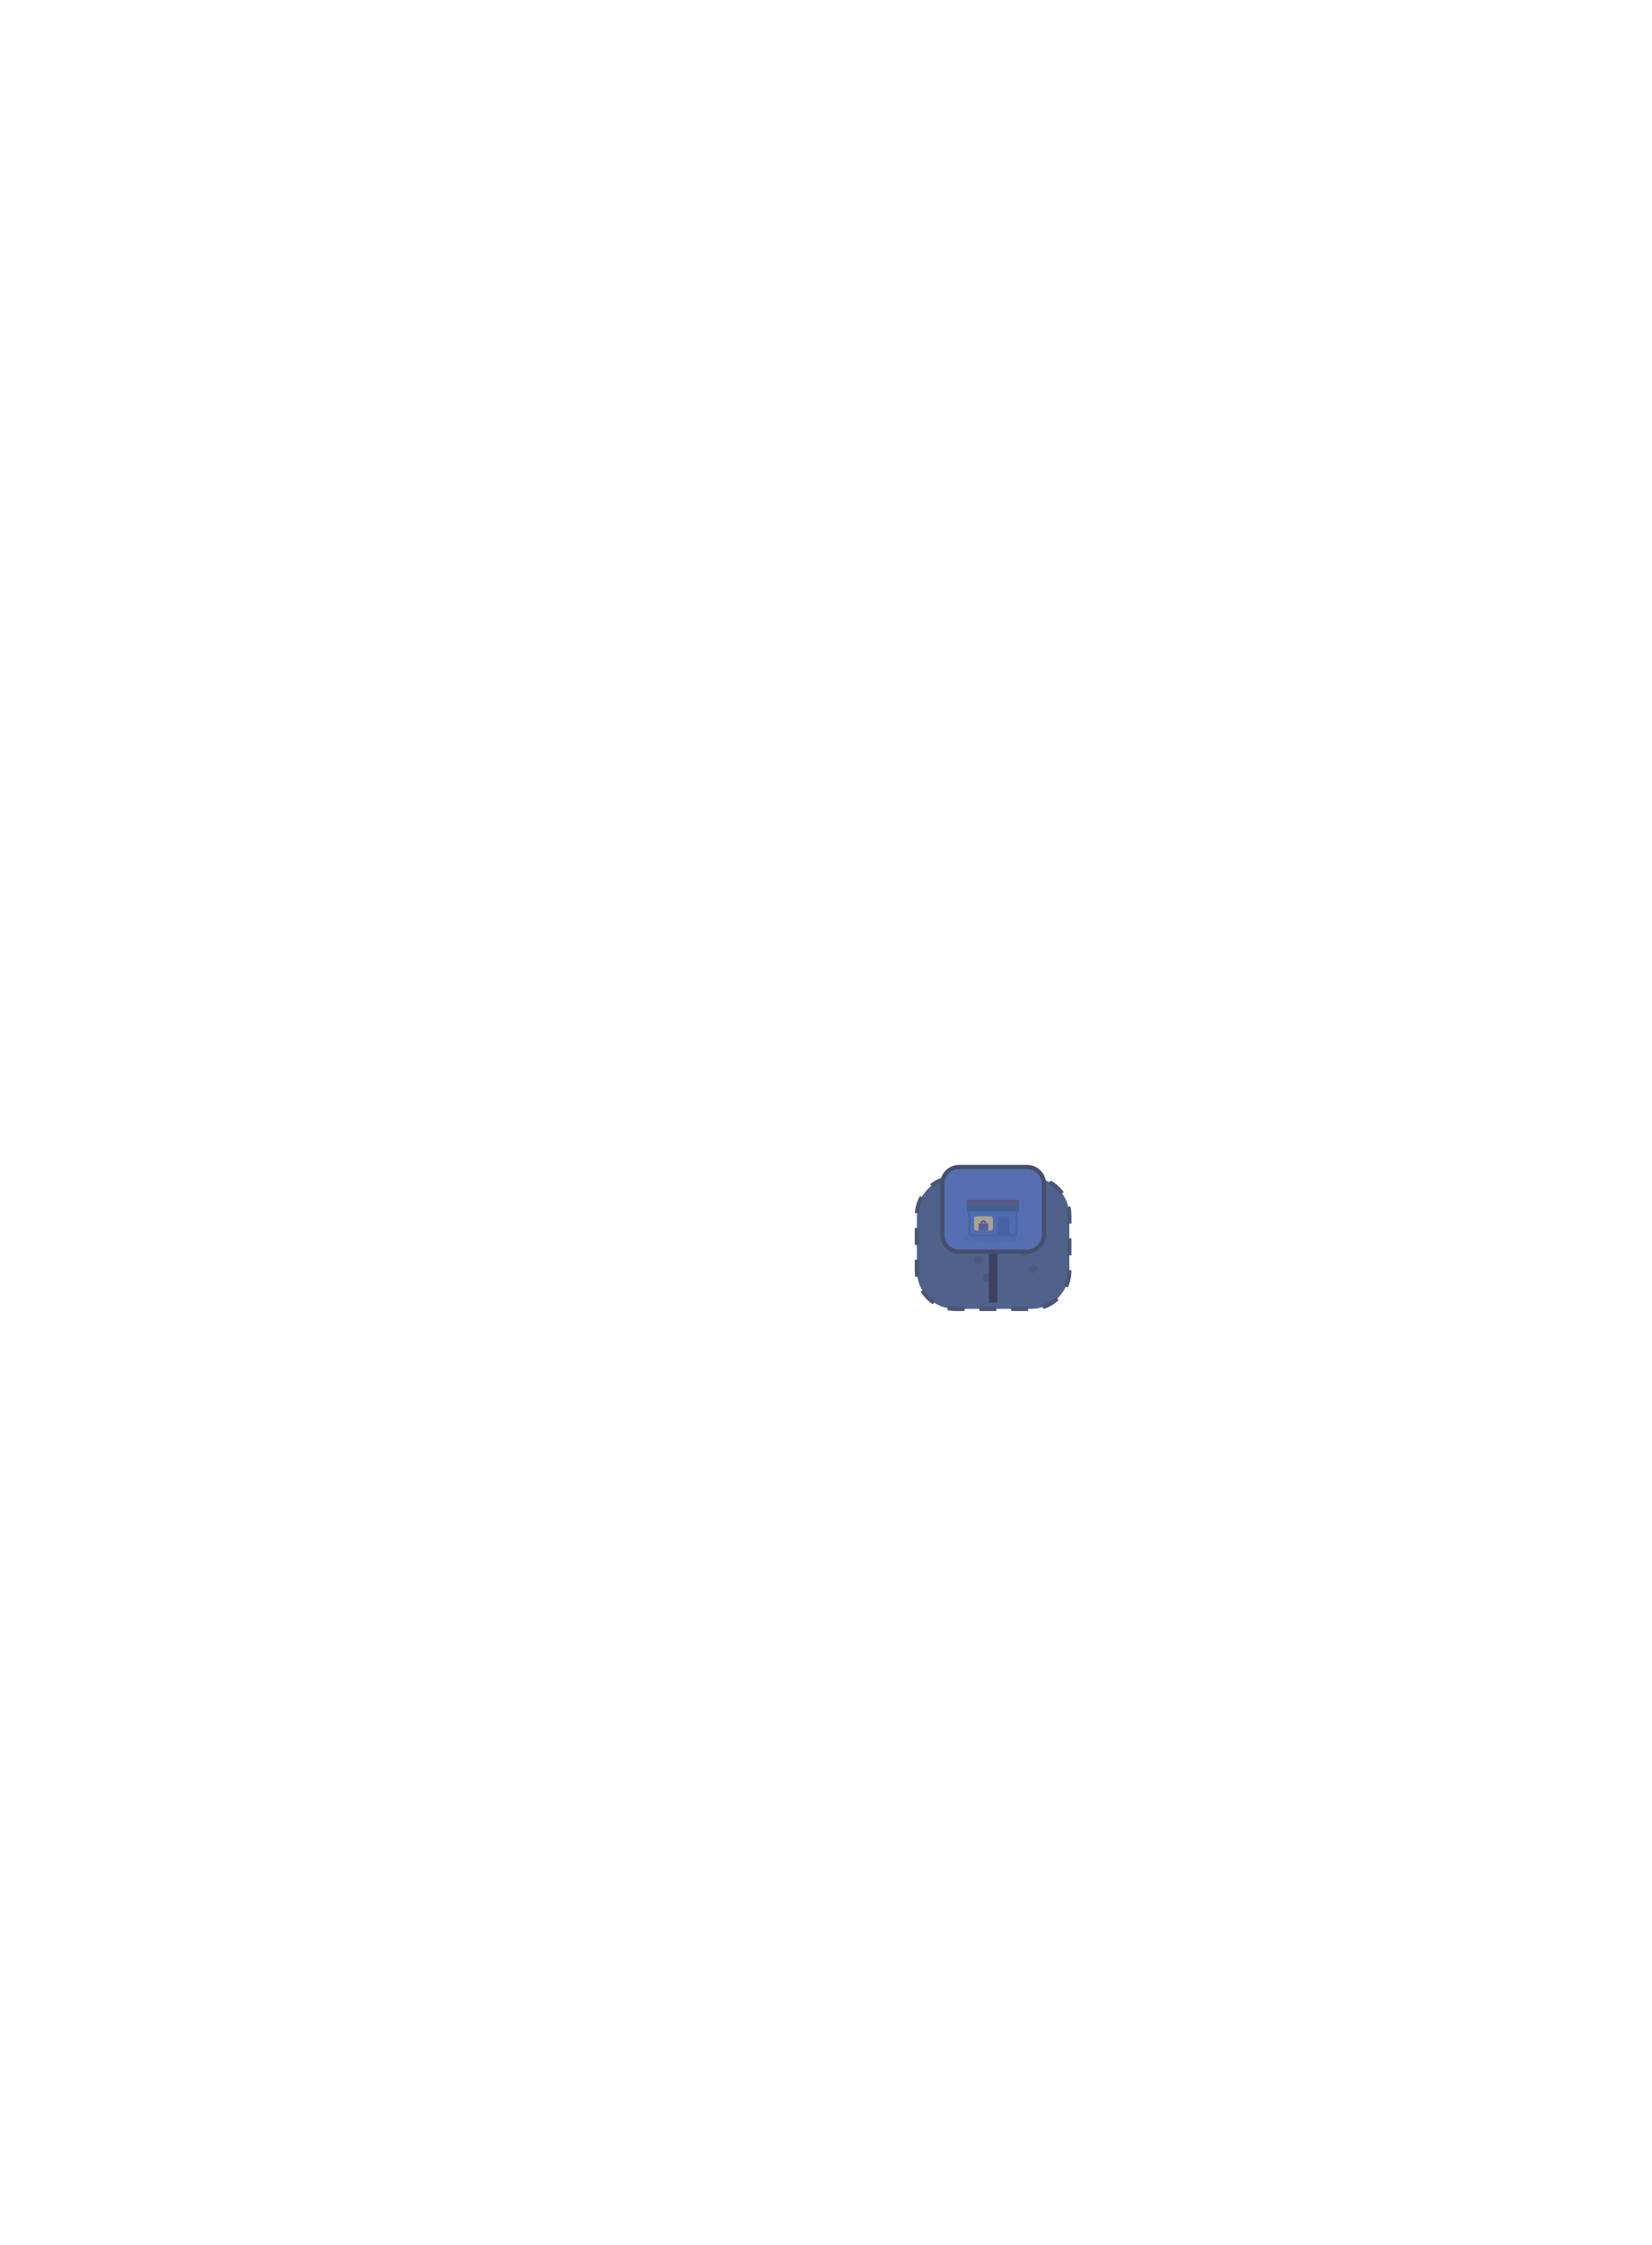
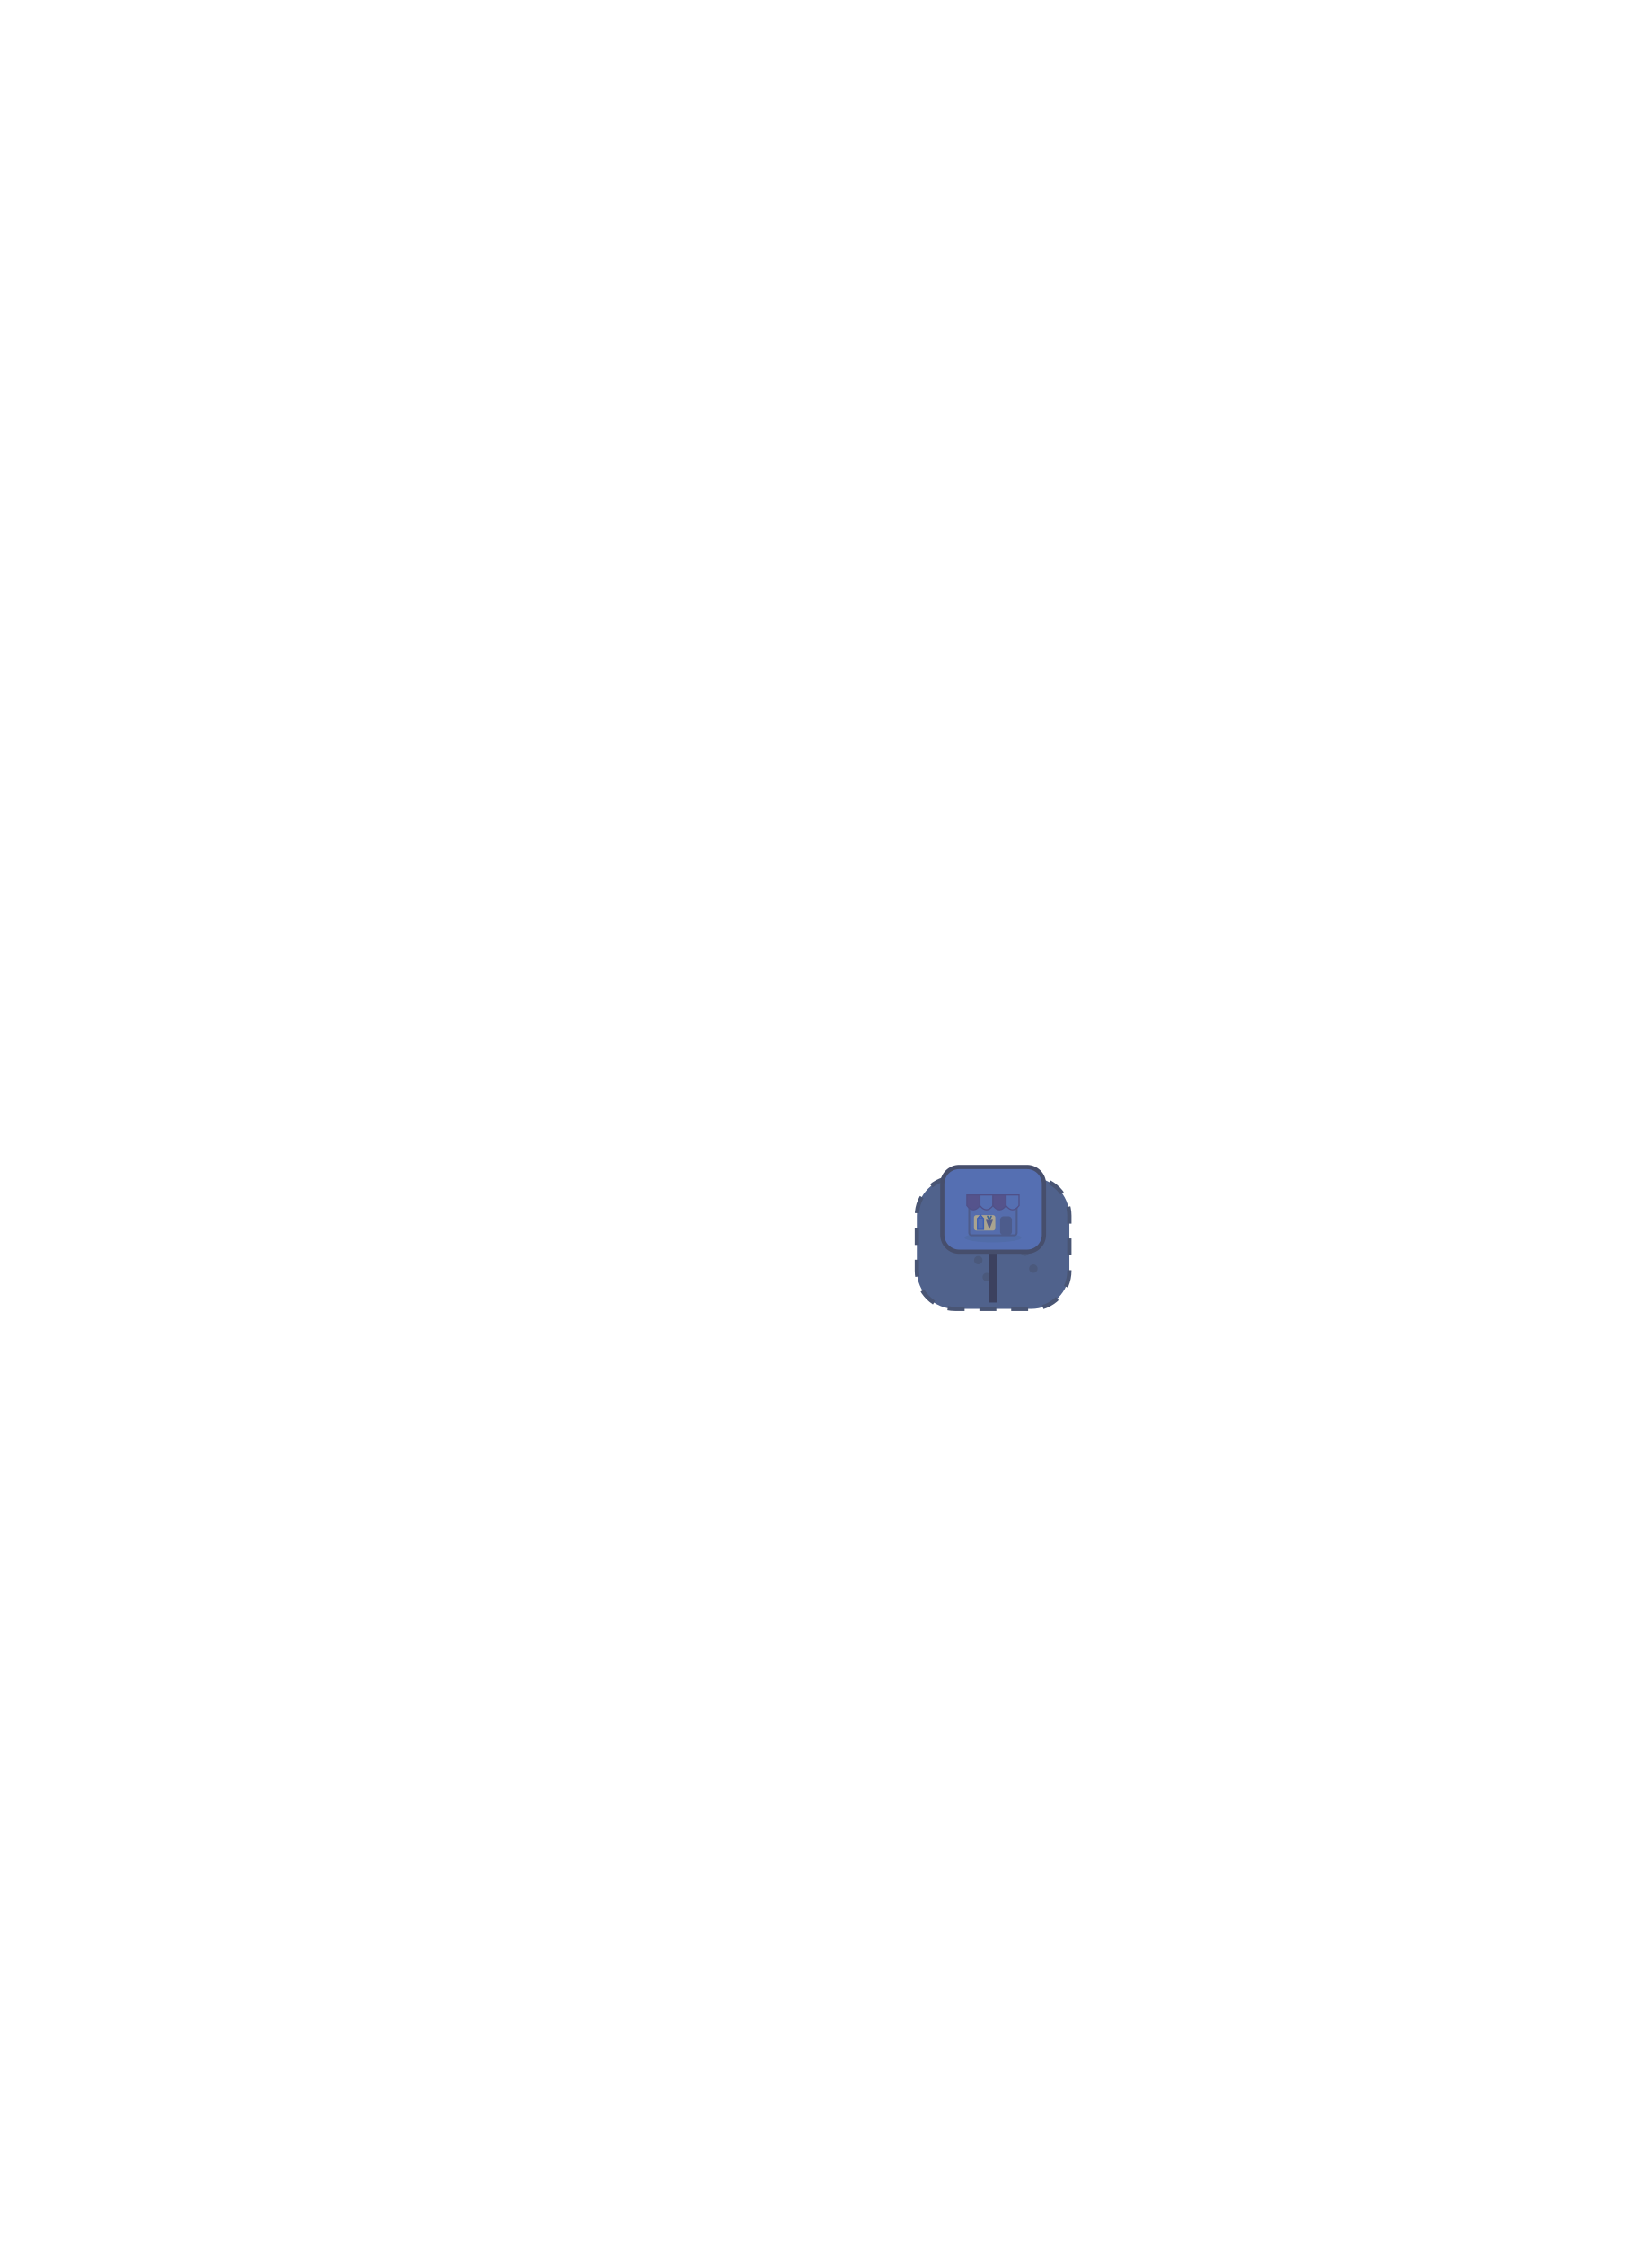
<svg xmlns="http://www.w3.org/2000/svg" width="780" height="1060" viewBox="0 0 780 1060">
  <rect x="433" y="556" width="72" height="62" rx="18" fill="#50628C" stroke="#495574" stroke-width="2" stroke-dasharray="8 7" />
  <circle cx="447" cy="568" r="2" fill="#4B597C" />
  <circle cx="484" cy="591" r="2" fill="#4B597C" />
  <circle cx="473" cy="572" r="2" fill="#4B597C" />
  <circle cx="462" cy="595" r="2" fill="#4B597C" />
  <circle cx="451" cy="576" r="2" fill="#4B597C" />
  <circle cx="488" cy="599" r="2" fill="#4B597C" />
  <circle cx="477" cy="580" r="2" fill="#4B597C" />
  <circle cx="466" cy="603" r="2" fill="#4B597C" />
  <circle cx="455" cy="584" r="2" fill="#4B597C" />
  <rect x="467.0" y="589.0" width="4" height="26" fill="#3C415F" />
  <rect x="445.0" y="551.0" width="48" height="40" rx="8" fill="#556FB2" stroke="#464E6C" stroke-width="2" />
  <g transform="translate(451.0 553.0) scale(0.56)" opacity=".5">
    <ellipse cx="32" cy="56" rx="24" ry="4" fill="rgba(30,60,40,.15)" />
-     <rect x="12" y="30" width="40" height="24" rx="2" fill="#4F69B2" stroke="#3B5598" stroke-width="1.6" />
-     <rect x="10" y="24" width="44" height="7" fill="#554757" />
-     <rect x="10" y="30" width="44" height="4" fill="#215573" />
-     <rect x="16" y="38" width="16" height="12" rx="2" fill="#FFD86B" />
-     <rect x="36" y="38" width="10" height="16" rx="2" fill="#3B5598" />
-     <path d="M20 44 h8 v6 h-8z" fill="#55498D" />
-     <path d="M22 44 q2 -4 4 0" stroke="#4C3B7C" stroke-width="1.4" fill="none" />
+     <rect x="12" y="28" width="40" height="26" rx="2" fill="#556CA7" stroke="#464966" stroke-width="1.6" />
+     <path d="M10 20 h 11 v 9 q -5.5 7 -11 0 z" fill="#553865" stroke="#4B325D" stroke-width="1" />
+     <path d="M21 20 h 11 v 9 q -5.5 7 -11 0 z" fill="#556FB2" stroke="#4B325D" stroke-width="1" />
+     <path d="M32 20 h 11 v 9 q -5.5 7 -11 0 z" fill="#553865" stroke="#4B325D" stroke-width="1" />
+     <path d="M43 20 h 11 v 9 q -5.5 7 -11 0 z" fill="#556FB2" stroke="#4B325D" stroke-width="1" />
+     <rect x="16" y="37" width="18" height="13" rx="2" fill="#FFD86B" />
+     <rect x="38" y="38" width="10" height="16" rx="3" fill="#464966" />
+     <path d="M19 40 h5 v9 h-5 z M19 40 l2.5 -3 l2.5 3" fill="#556FB2" stroke="#254FB2" stroke-width="1.1" />
+     <path d="M26 41 h6 l-3 8 z" fill="#554A59" />
+     <path d="M29 41 l-1.5 -3 M29 41 l1.5 -3" stroke="#215573" stroke-width="1.3" stroke-linecap="round" />
  </g>
</svg>
